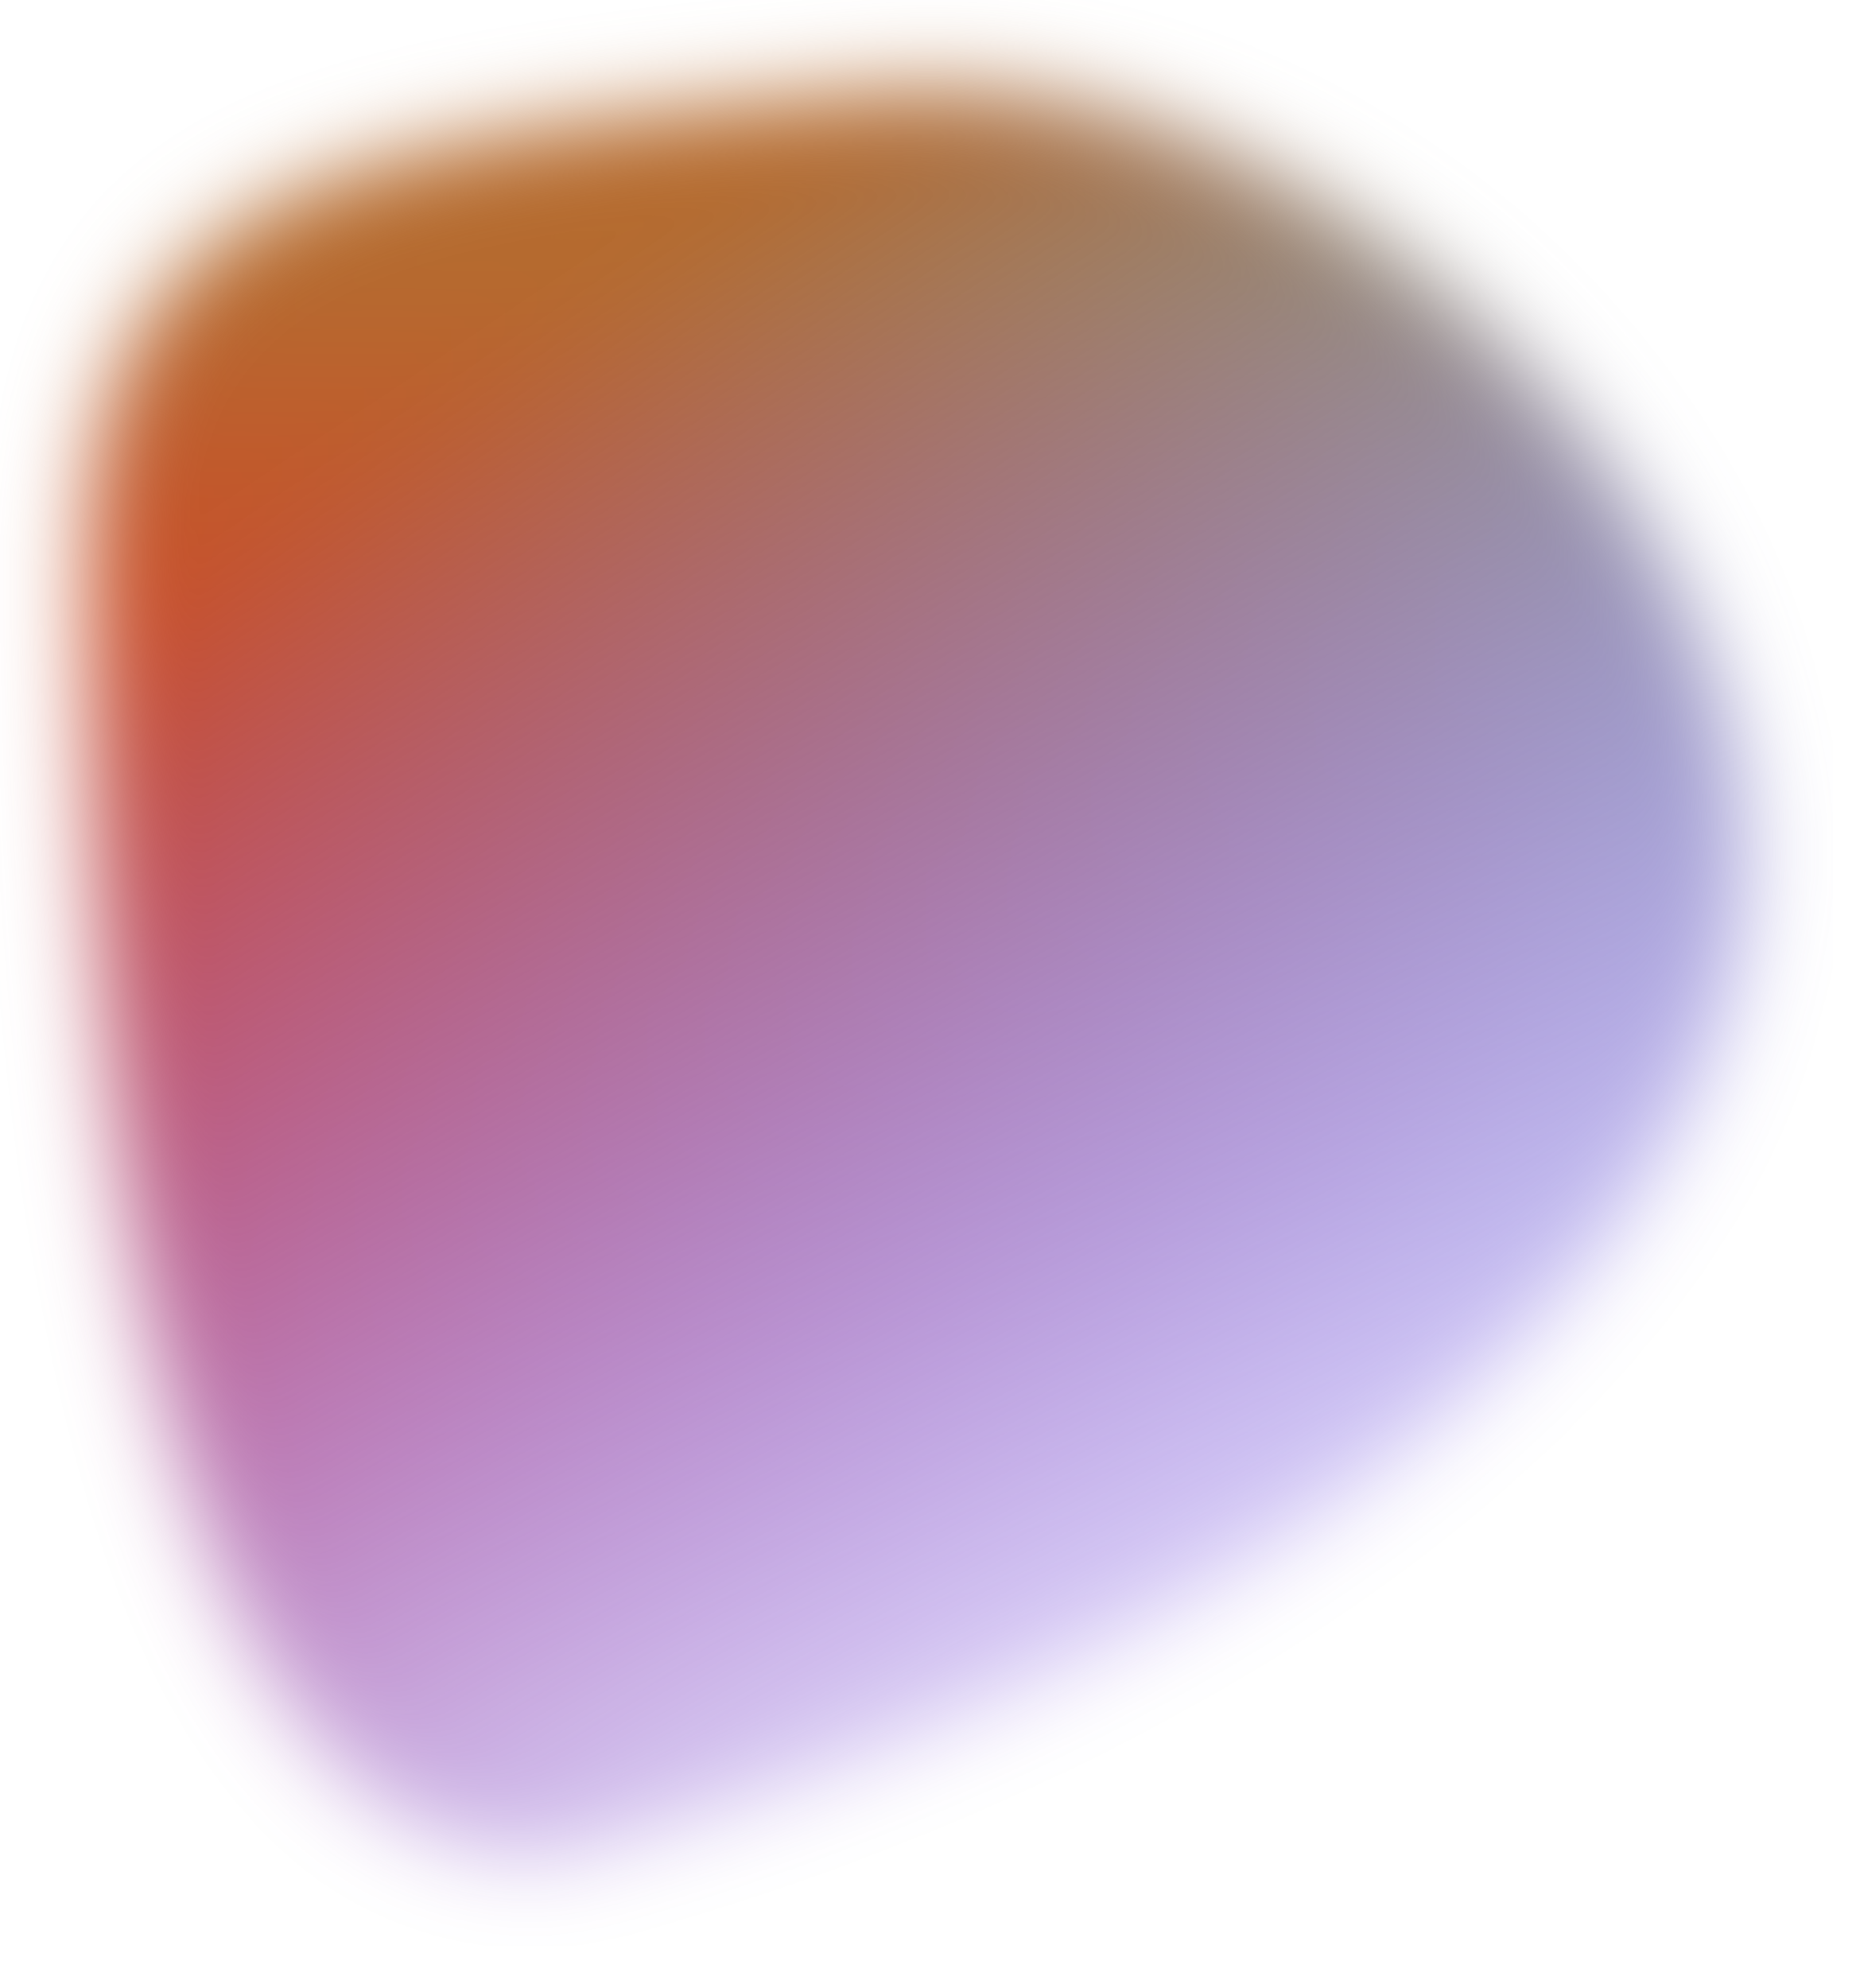
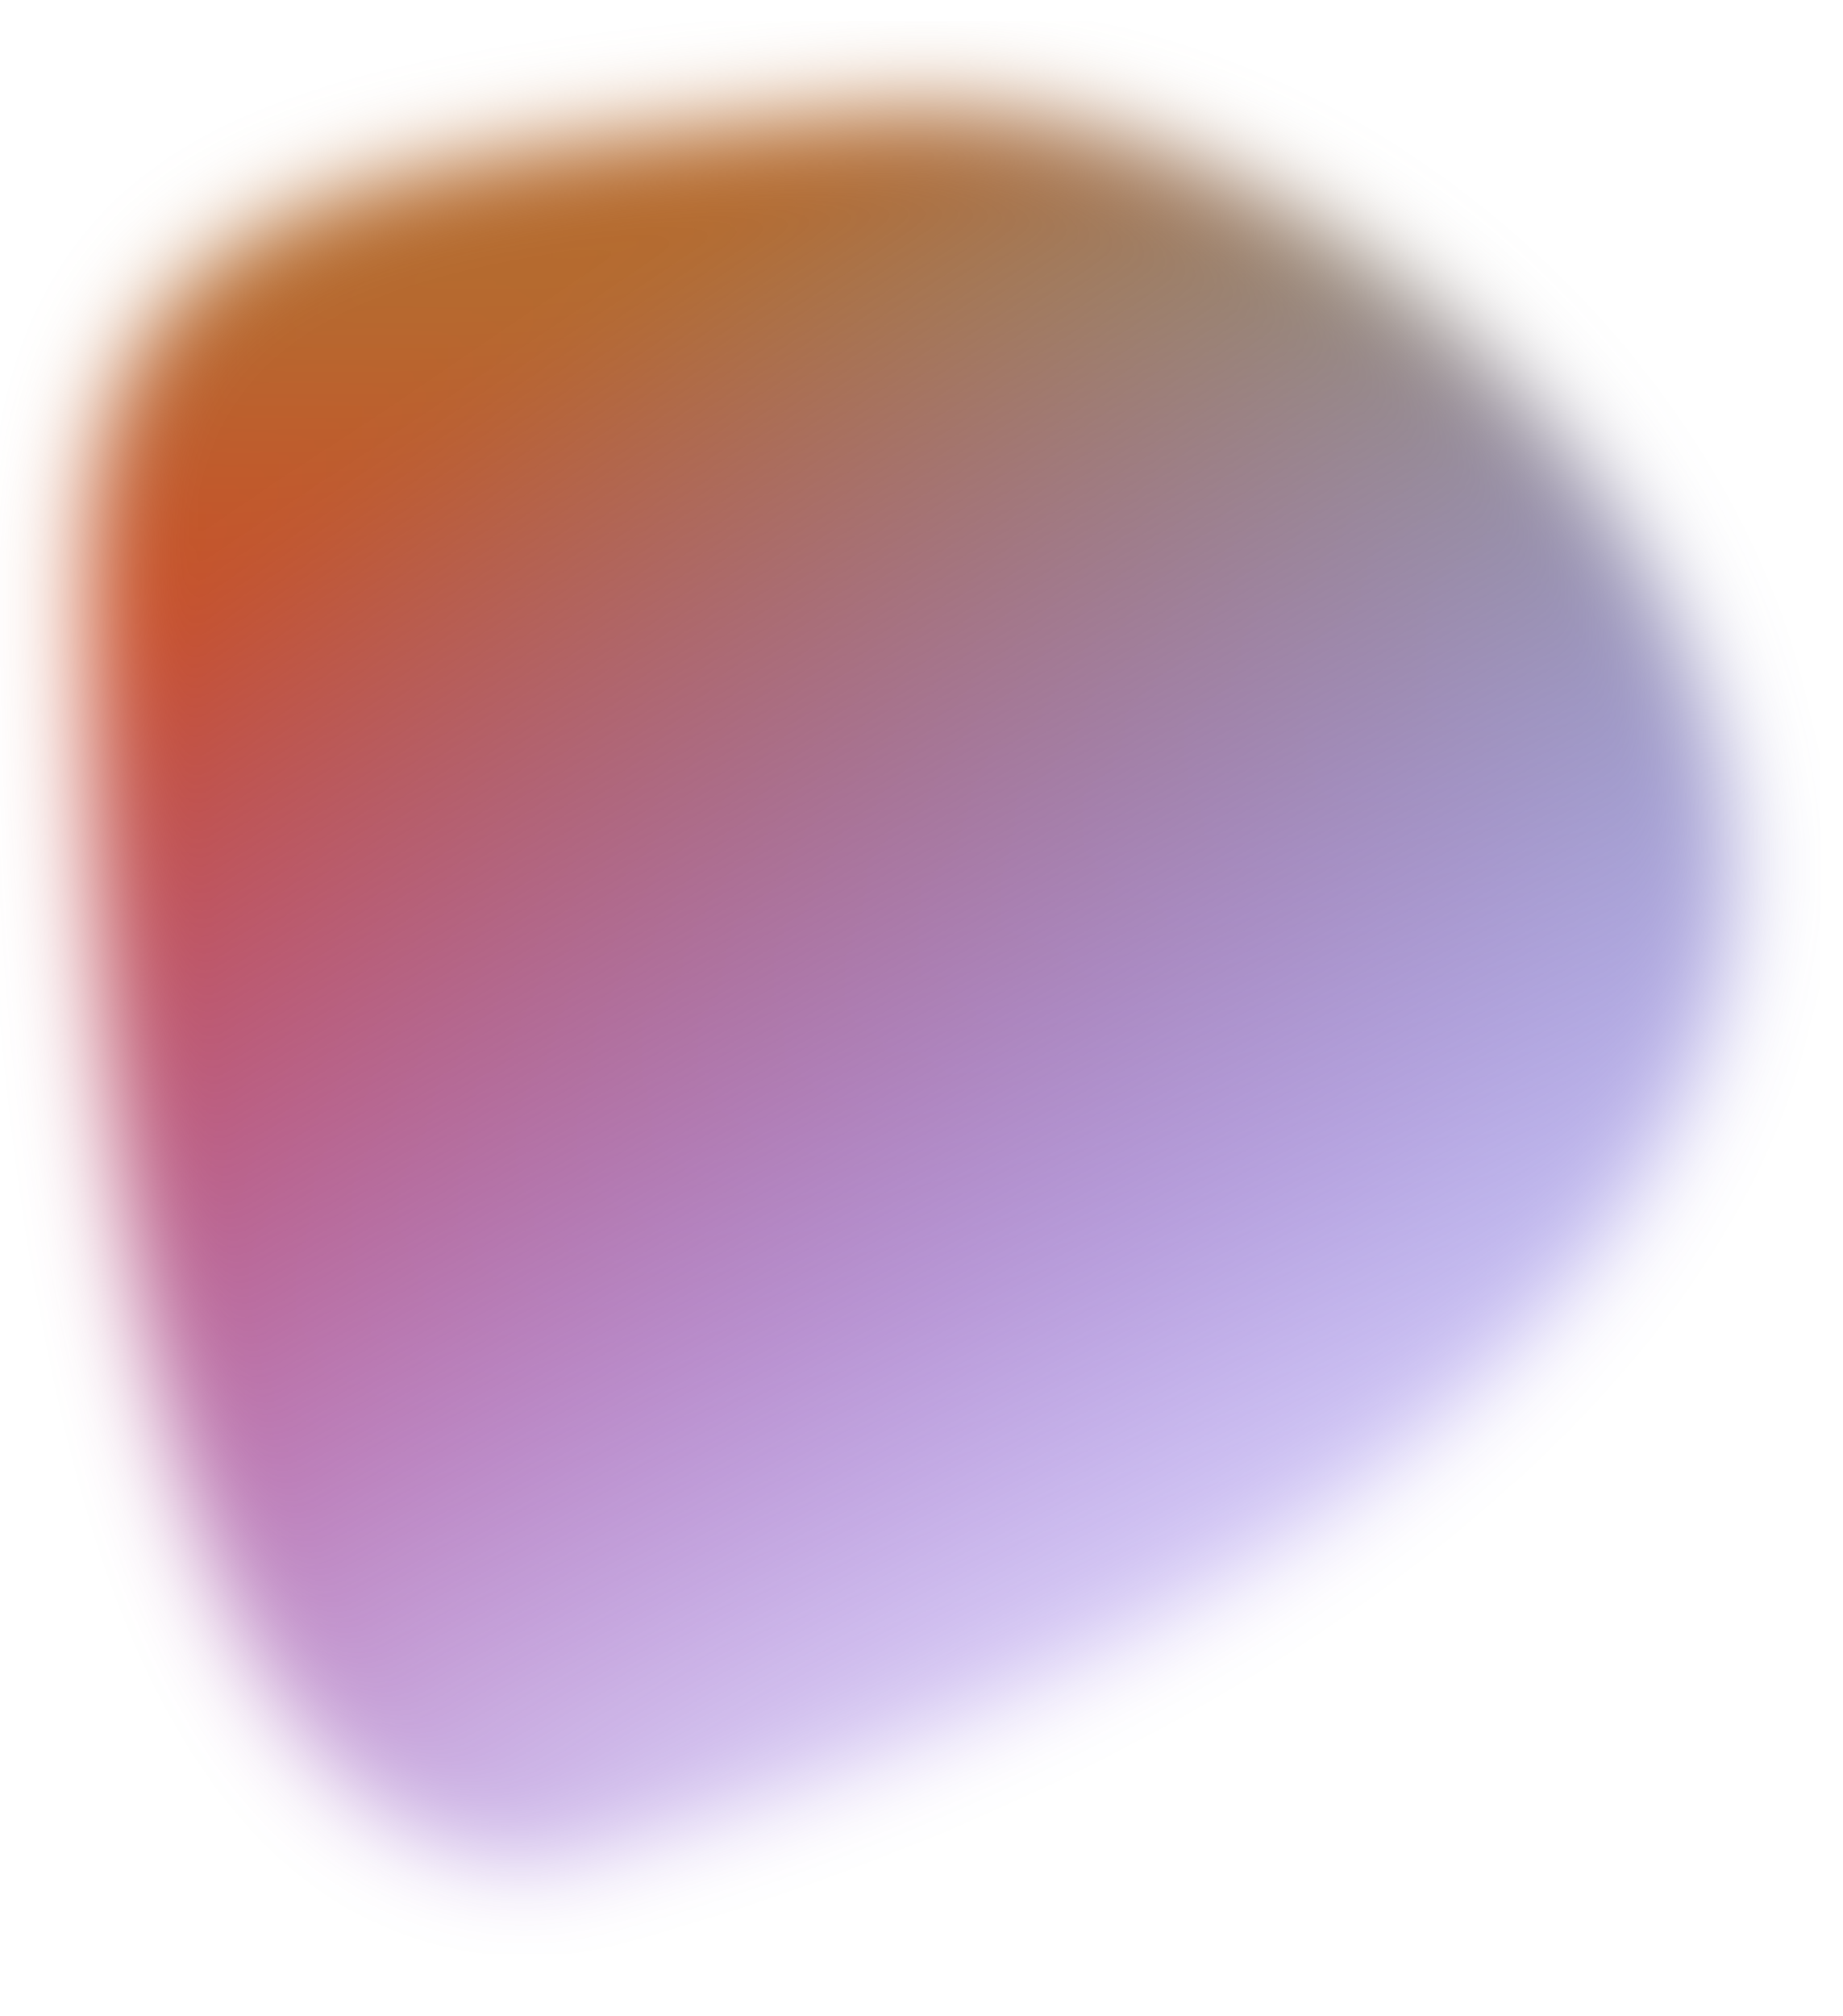
- <svg xmlns="http://www.w3.org/2000/svg" width="42" height="45" viewBox="0 0 42 45" fill="none">
+ <svg xmlns="http://www.w3.org/2000/svg" width="32" height="35" viewBox="0 0 42 45" fill="none">
  <g filter="url(#filter0_f_807_265)">
    <path d="M39.5 19.555C39.5 28.532 28.5 38.056 12.435 42.056C2.555 42.056 2 21.686 2 12.71C2 3.734 8.546 3.086 19.938 2.056C29.5 1.191 39.5 10.579 39.5 19.555Z" fill="url(#paint0_linear_807_265)" />
    <path d="M39.5 19.555C39.5 28.532 28.5 38.056 12.435 42.056C2.555 42.056 2 21.686 2 12.71C2 3.734 8.546 3.086 19.938 2.056C29.5 1.191 39.5 10.579 39.5 19.555Z" fill="url(#paint1_linear_807_265)" />
  </g>
  <defs>
    <filter id="filter0_f_807_265" x="0.012" y="0.012" width="41.475" height="44.031" filterUnits="userSpaceOnUse" color-interpolation-filters="sRGB">
      <feFlood flood-opacity="0" result="BackgroundImageFix" />
      <feBlend mode="normal" in="SourceGraphic" in2="BackgroundImageFix" result="shape" />
      <feGaussianBlur stdDeviation="0.994" result="effect1_foregroundBlur_807_265" />
    </filter>
    <linearGradient id="paint0_linear_807_265" x1="10.568" y1="8.449" x2="32.56" y2="40.742" gradientUnits="userSpaceOnUse">
      <stop stop-color="#FF2E00" />
      <stop offset="1" stop-color="#1400FF" stop-opacity="0" />
    </linearGradient>
    <linearGradient id="paint1_linear_807_265" x1="24.758" y1="6.209" x2="24.758" y2="38.715" gradientUnits="userSpaceOnUse">
      <stop stop-color="#00FFA3" stop-opacity="0.29" />
      <stop offset="1" stop-color="#3300FF" stop-opacity="0" />
    </linearGradient>
  </defs>
</svg>
